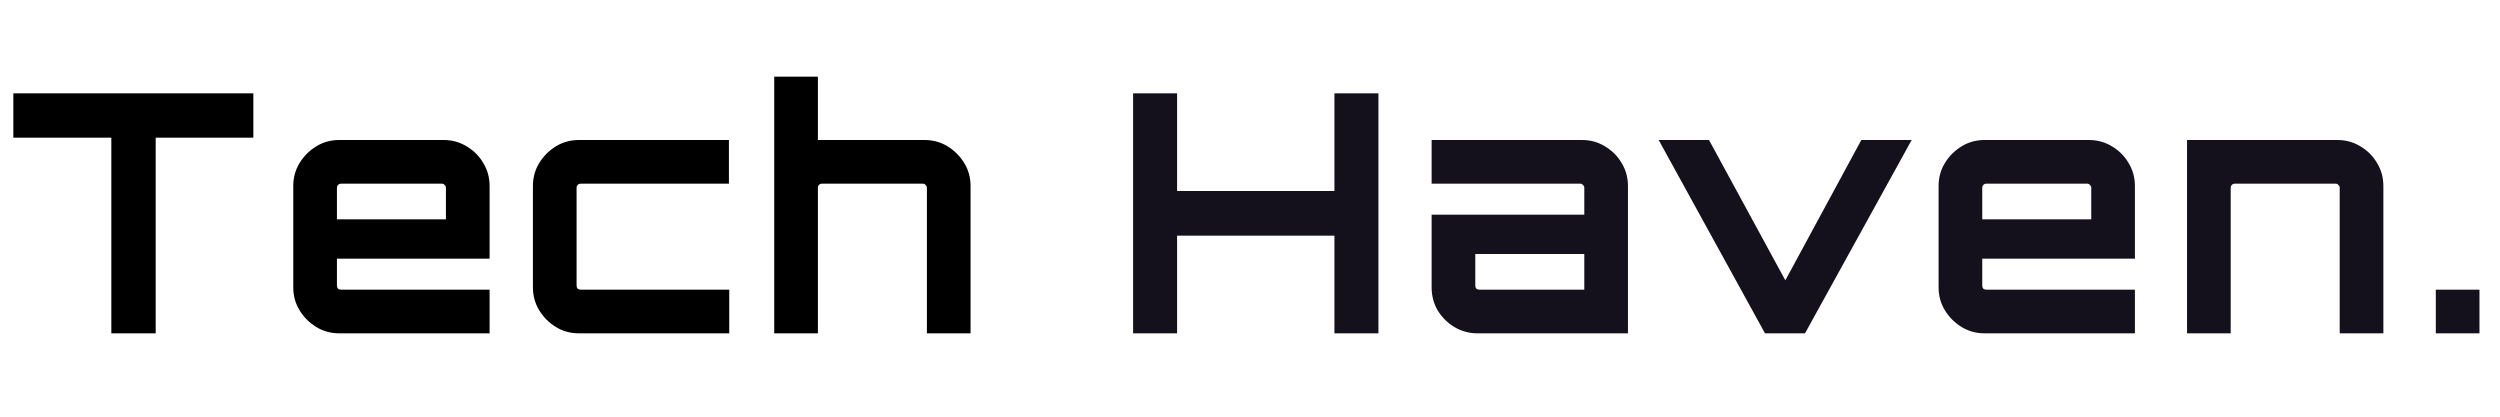
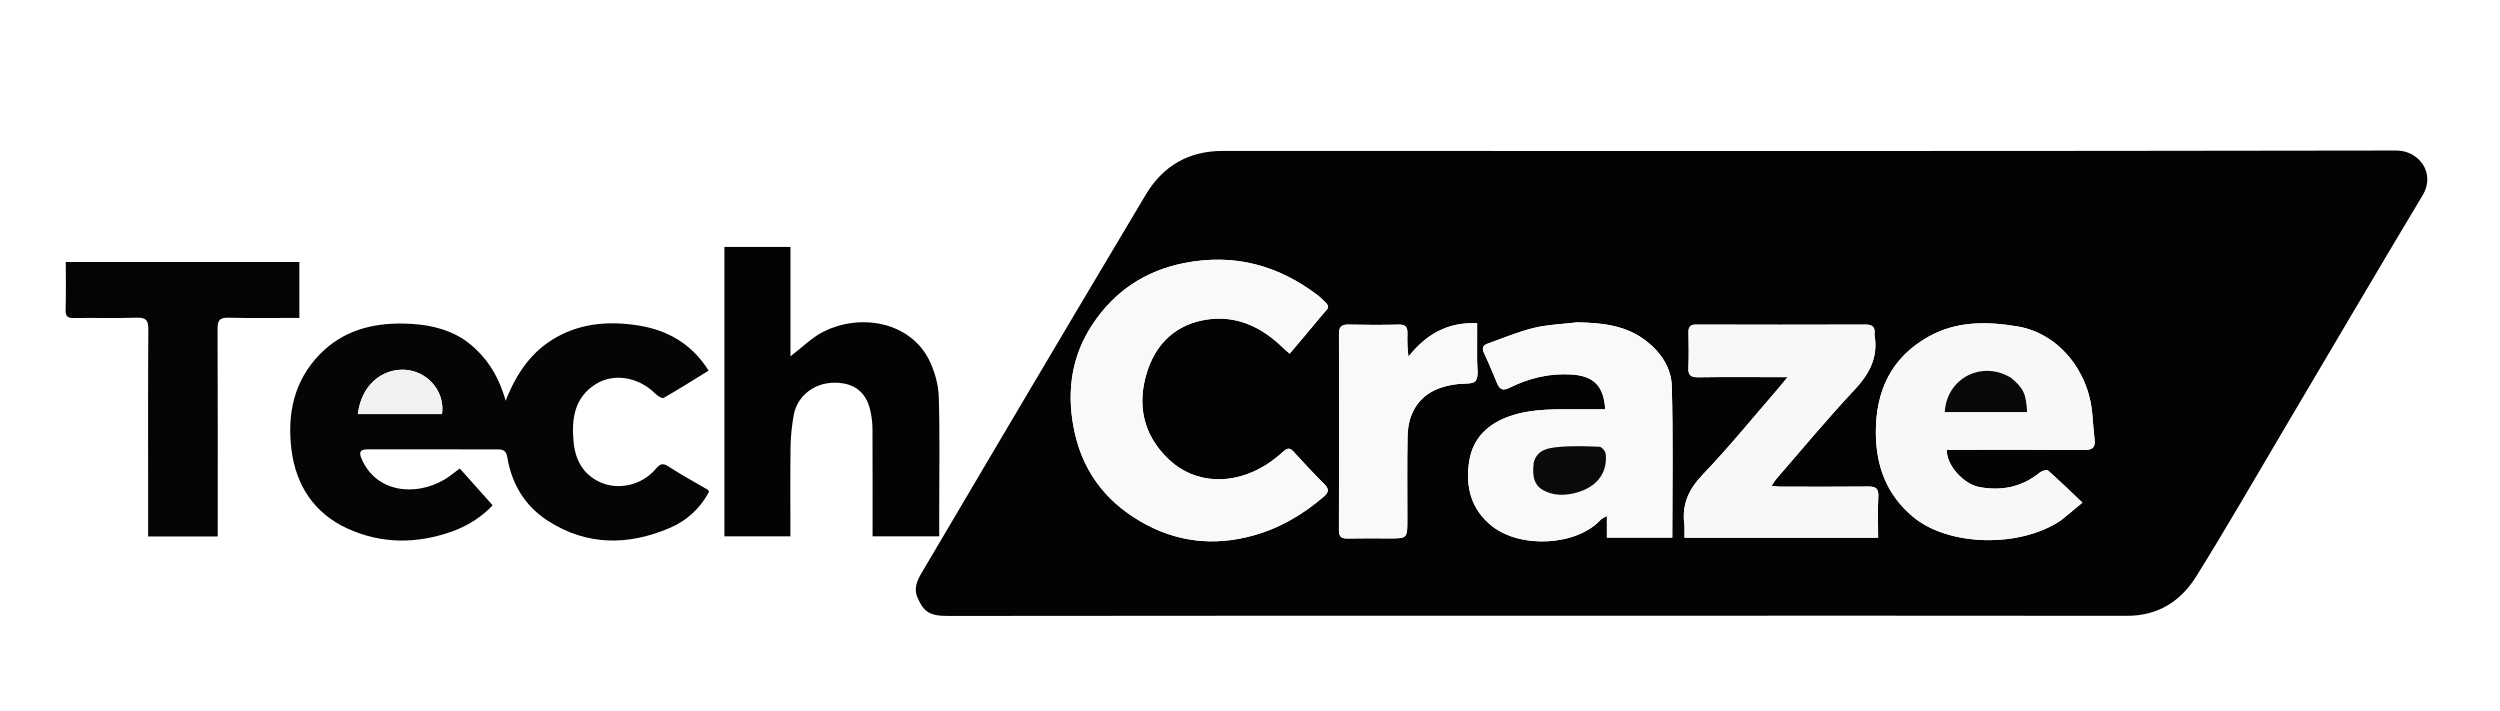
- <svg xmlns="http://www.w3.org/2000/svg" width="180" height="30" viewBox="0 0 180 30" fill="none">
-   <path d="M8.016 24V9.912H0.96V6.72H18.241V9.912H11.209V24H8.016ZM24.427 24C23.819 24 23.267 23.848 22.771 23.544C22.275 23.24 21.875 22.84 21.571 22.344C21.267 21.848 21.115 21.296 21.115 20.688V13.392C21.115 12.784 21.267 12.232 21.571 11.736C21.875 11.24 22.275 10.84 22.771 10.536C23.267 10.232 23.819 10.08 24.427 10.08H31.939C32.547 10.08 33.099 10.232 33.595 10.536C34.107 10.84 34.507 11.24 34.795 11.736C35.099 12.232 35.251 12.784 35.251 13.392V18.624H24.259V20.568C24.259 20.648 24.283 20.72 24.331 20.784C24.395 20.832 24.467 20.856 24.547 20.856H35.251V24H24.427ZM24.259 15.792H32.107V13.512C32.107 13.432 32.075 13.368 32.011 13.32C31.963 13.256 31.899 13.224 31.819 13.224H24.547C24.467 13.224 24.395 13.256 24.331 13.32C24.283 13.368 24.259 13.432 24.259 13.512V15.792ZM41.682 24C41.074 24 40.522 23.848 40.026 23.544C39.53 23.24 39.13 22.84 38.826 22.344C38.522 21.848 38.37 21.296 38.37 20.688V13.392C38.37 12.784 38.522 12.232 38.826 11.736C39.13 11.24 39.53 10.84 40.026 10.536C40.522 10.232 41.074 10.08 41.682 10.08H52.482V13.224H41.802C41.722 13.224 41.65 13.256 41.586 13.32C41.538 13.368 41.514 13.432 41.514 13.512V20.568C41.514 20.648 41.538 20.72 41.586 20.784C41.65 20.832 41.722 20.856 41.802 20.856H52.506V24H41.682ZM55.744 24V5.52H58.888V10.08H66.568C67.176 10.08 67.728 10.232 68.224 10.536C68.72 10.84 69.12 11.24 69.424 11.736C69.728 12.232 69.88 12.784 69.88 13.392V24H66.736V13.512C66.736 13.432 66.704 13.368 66.64 13.32C66.592 13.256 66.528 13.224 66.448 13.224H59.176C59.096 13.224 59.024 13.256 58.96 13.32C58.912 13.368 58.888 13.432 58.888 13.512V24H55.744Z" fill="black" />
-   <path d="M81.583 24V6.72H84.751V13.752H96.079V6.72H99.247V24H96.079V16.968H84.751V24H81.583ZM106.389 24C105.781 24 105.221 23.848 104.709 23.544C104.213 23.24 103.813 22.84 103.509 22.344C103.221 21.848 103.077 21.296 103.077 20.688V15.456H114.069V13.512C114.069 13.432 114.037 13.368 113.973 13.32C113.925 13.256 113.861 13.224 113.781 13.224H103.077V10.08H113.901C114.509 10.08 115.061 10.232 115.557 10.536C116.069 10.84 116.469 11.24 116.757 11.736C117.061 12.232 117.213 12.784 117.213 13.392V24H106.389ZM106.509 20.856H114.069V18.288H106.221V20.568C106.221 20.648 106.245 20.72 106.293 20.784C106.357 20.832 106.429 20.856 106.509 20.856ZM127.08 24L119.424 10.08H123.048L128.544 20.184L134.016 10.08H137.64L129.96 24H127.08ZM142.89 24C142.282 24 141.73 23.848 141.234 23.544C140.738 23.24 140.338 22.84 140.034 22.344C139.73 21.848 139.578 21.296 139.578 20.688V13.392C139.578 12.784 139.73 12.232 140.034 11.736C140.338 11.24 140.738 10.84 141.234 10.536C141.73 10.232 142.282 10.08 142.89 10.08H150.402C151.01 10.08 151.562 10.232 152.058 10.536C152.57 10.84 152.97 11.24 153.258 11.736C153.562 12.232 153.714 12.784 153.714 13.392V18.624H142.722V20.568C142.722 20.648 142.746 20.72 142.794 20.784C142.858 20.832 142.93 20.856 143.01 20.856H153.714V24H142.89ZM142.722 15.792H150.57V13.512C150.57 13.432 150.538 13.368 150.474 13.32C150.426 13.256 150.362 13.224 150.282 13.224H143.01C142.93 13.224 142.858 13.256 142.794 13.32C142.746 13.368 142.722 13.432 142.722 13.512V15.792ZM157.467 24V10.08H168.291C168.899 10.08 169.451 10.232 169.947 10.536C170.459 10.84 170.859 11.24 171.147 11.736C171.451 12.232 171.603 12.784 171.603 13.392V24H168.459V13.512C168.459 13.432 168.427 13.368 168.363 13.32C168.315 13.256 168.251 13.224 168.171 13.224H160.899C160.819 13.224 160.747 13.256 160.683 13.32C160.635 13.368 160.611 13.432 160.611 13.512V24H157.467ZM175.378 24V20.856H178.522V24H175.378Z" fill="#14111C" />
+ <svg xmlns="http://www.w3.org/2000/svg" version="1.1" id="Layer_1" x="0px" y="0px" width="100%" viewBox="0 0 1260 358" enable-background="new 0 0 1260 358" xml:space="preserve">
+   <path fill="none" opacity="1" stroke="none" d=" M825,359   C550,359 275.5,359 1,359   C1,239.667 1,120.333 1,1   C421,1 841,1 1261,1   C1261,120.333 1261,239.666 1261,359   C1115.833,359 970.667,359 825,359  M792.5,310.342   C885.662,310.329 978.824,310.241 1071.985,310.374   C1087.652,310.396 1099.086,303.022 1106.885,290.53   C1121.61,266.939 1135.468,242.806 1149.639,218.871   C1173.392,178.751 1196.943,138.51 1220.941,98.537   C1227.864,87.006 1218.852,75.853 1207.862,75.871   C1010.707,76.198 813.552,76.137 616.396,76.062   C599.038,76.055 586.153,83.583 577.43,98.169   C553.664,137.91 530.105,177.775 506.498,217.612   C492.483,241.263 478.525,264.949 464.562,288.631   C462.251,292.551 460.38,296.609 462.446,301.26   C465.46,308.047 468.124,310.447 477.518,310.434   C582.178,310.286 686.839,310.341 792.5,310.342  M233.497,170.988   C224.426,165.077 214.214,163.32 203.677,163.084   C187.487,162.721 172.668,166.715 161.081,178.661   C148.126,192.016 144.692,208.652 146.877,226.462   C149.102,244.585 158.292,258.653 175.076,266.356   C192.224,274.226 210.077,274.177 227.858,267.86   C236.19,264.9 243.269,260.088 248.295,254.66   C242.503,248.174 237.109,242.133 231.727,236.105   C228.913,238.169 226.649,240.143 224.106,241.643   C209.32,250.364 189.549,248.278 182.227,231.208   C180.907,228.13 181.287,226.468 185.077,226.475   C207.066,226.514 229.054,226.501 251.043,226.484   C253.768,226.482 255.192,227.464 255.682,230.438   C257.908,243.971 264.553,255.008 276.079,262.448   C295.779,275.167 316.574,275.03 337.609,266.06   C346.323,262.344 352.974,256.092 357.317,247.921   C357.057,247.252 357.043,247.019 356.93,246.953   C350.254,243.031 343.42,239.353 336.953,235.114   C333.908,233.117 332.615,233.865 330.512,236.335   C323.523,244.548 311.728,247.197 302.588,243.089   C293.746,239.116 289.925,231.656 289.078,222.654   C288.014,211.337 289.371,200.495 300.118,193.68   C309.346,187.828 321.789,190.007 330.168,198.302   C331.304,199.428 333.657,200.999 334.423,200.564   C342.094,196.207 349.55,191.473 357.14,186.8   C348.739,173.356 336.527,166.434 322.004,164.085   C307.918,161.806 293.843,162.609 280.862,169.732   C267.933,176.826 260.213,188.297 254.857,201.976   C251.161,188.999 244.715,178.749 233.497,170.988  M473.365,256.496   C473.362,237.674 473.726,218.841 473.142,200.037   C472.953,193.968 471.187,187.54 468.564,182.028   C459.307,162.572 434.412,157.59 415.232,167.062   C409.2,170.041 404.224,175.16 398.4,179.576   C398.4,161.383 398.4,142.911 398.4,124.439   C386.767,124.439 375.892,124.439 365.1,124.439   C365.1,173.345 365.1,221.876 365.1,270.326   C376.349,270.326 387.229,270.326 398.371,270.326   C398.371,254.986 398.235,240.01 398.444,225.039   C398.518,219.762 399.112,214.44 400.036,209.239   C401.728,199.725 410.156,192.969 420.353,192.889   C428.267,192.826 436.479,195.652 438.848,207.856   C439.383,210.608 439.724,213.445 439.736,216.245   C439.814,234.208 439.776,252.173 439.776,270.321   C451.114,270.321 462.136,270.321 473.365,270.321   C473.365,265.796 473.365,261.644 473.365,256.496  M74.659,250.5   C74.659,257.104 74.659,263.709 74.659,270.384   C86.607,270.384 98.007,270.384 109.733,270.384   C109.733,268.451 109.733,266.822 109.733,265.193   C109.732,232.058 109.803,198.924 109.645,165.79   C109.624,161.49 110.704,159.996 115.213,160.116   C126.984,160.428 138.769,160.221 150.882,160.221   C150.882,150.629 150.882,141.414 150.882,132.056   C111.714,132.056 72.704,132.056 33.148,132.056   C33.148,140.313 33.313,148.275 33.072,156.225   C32.965,159.742 34.396,160.334 37.484,160.286   C47.971,160.126 58.471,160.47 68.948,160.109   C73.72,159.945 74.783,161.599 74.753,166.082   C74.569,193.887 74.66,221.693 74.659,250.5  z" />
+   <path fill="#030303" opacity="1" stroke="none" d=" M792,310.342   C686.839,310.341 582.178,310.286 477.518,310.434   C468.124,310.447 465.46,308.047 462.446,301.26   C460.38,296.609 462.251,292.551 464.562,288.631   C478.525,264.949 492.483,241.263 506.498,217.612   C530.105,177.775 553.664,137.91 577.43,98.169   C586.153,83.583 599.038,76.055 616.396,76.062   C813.552,76.137 1010.707,76.198 1207.862,75.871   C1218.852,75.853 1227.864,87.006 1220.941,98.537   C1196.943,138.51 1173.392,178.751 1149.639,218.871   C1135.468,242.806 1121.61,266.939 1106.885,290.53   C1099.086,303.022 1087.652,310.396 1071.985,310.374   C978.824,310.241 885.662,310.329 792,310.342  M664.47,149.077   C644.345,133.602 621.984,127.605 596.798,132.588   C577.057,136.493 561.628,146.906 550.663,163.432   C540.332,179.002 537.626,196.288 540.977,214.8   C544.866,236.274 556.447,252.152 574.965,262.901   C592.646,273.163 611.561,275.416 631.461,269.943   C644.992,266.222 656.597,259.368 667.145,250.341   C669.811,248.06 669.923,246.437 667.398,243.93   C662.09,238.66 656.987,233.177 651.954,227.641   C650.197,225.708 648.993,225.648 647.036,227.391   C644.206,229.911 641.22,232.333 638.013,234.339   C621.292,244.801 602.276,243.847 589.332,231.793   C575.847,219.235 572.838,203.433 578.367,186.718   C583.895,170.002 596.318,162.178 610.432,160.793   C624.862,159.377 636.72,165.608 646.863,175.486   C647.854,176.45 648.925,177.331 649.98,178.268   C655.416,171.811 660.502,165.894 665.446,159.861   C670.34,153.889 671.283,155.495 664.47,149.077  M794.694,162.47   C787.454,163.35 780.054,163.569 773.017,165.284   C765.071,167.22 757.438,170.46 749.701,173.222   C747.47,174.018 746.761,175.43 747.917,177.877   C750.3,182.924 752.441,188.088 754.576,193.247   C755.867,196.365 757.555,197.039 760.751,195.454   C770.681,190.53 781.133,187.982 792.369,188.769   C803.179,189.527 808.329,194.511 809.029,206.315   C805.06,206.315 801.121,206.308 797.181,206.316   C785.063,206.344 772.907,205.683 761.127,209.687   C750.031,213.459 742.37,220.755 740.513,232.268   C738.461,244.987 741.251,256.787 752.124,265.279   C766.682,276.647 794.776,275.018 806.771,261.921   C807.331,261.309 808.233,261.011 809.867,260.034   C809.867,264.275 809.867,267.633 809.867,270.944   C821.26,270.944 831.97,270.944 842.832,270.944   C842.832,245.234 843.297,219.926 842.584,194.652   C842.329,185.598 837.355,177.841 829.838,171.958   C819.658,163.989 807.809,162.724 794.694,162.47  M1038.741,262.278   C1042.022,259.564 1045.302,256.851 1049.555,253.332   C1043.508,247.608 1037.971,242.21 1032.175,237.107   C1031.559,236.564 1029.098,237.34 1028.047,238.189   C1019.052,245.461 1008.891,247.571 997.687,245.495   C989.51,243.979 980.871,234.31 981.212,226.691   C982.833,226.691 984.472,226.691 986.112,226.691   C1007.597,226.691 1029.082,226.608 1050.566,226.768   C1054.485,226.797 1056.124,225.615 1055.681,221.652   C1055.202,217.361 1054.886,213.051 1054.525,208.747   C1052.629,186.177 1036.832,167.898 1016.949,164.546   C1001.364,161.918 986.168,161.758 972.017,169.654   C953.061,180.231 945.261,197.225 945.428,218.368   C945.559,235.073 950.92,249.38 964.115,260.435   C981.958,275.382 1017.823,276.243 1038.741,262.278  M848.993,265.3   C848.993,267.099 848.993,268.899 848.993,271.007   C881.686,271.007 913.889,271.007 946.574,271.007   C946.574,263.866 946.313,257.062 946.671,250.291   C946.888,246.174 945.37,245.176 941.557,245.218   C926.738,245.378 911.916,245.294 897.095,245.271   C895.881,245.269 894.667,245.045 892.889,244.868   C893.88,243.377 894.403,242.367 895.128,241.532   C908.186,226.513 920.879,211.149 934.496,196.654   C942.139,188.518 946.747,180.108 944.748,168.824   C944.719,168.662 944.728,168.489 944.748,168.325   C945.158,164.91 943.732,163.58 940.225,163.59   C911.748,163.675 883.272,163.668 854.796,163.586   C851.906,163.578 850.966,164.715 851.001,167.41   C851.078,173.404 851.209,179.407 850.957,185.392   C850.796,189.196 852.242,190.204 855.895,190.15   C868.882,189.957 881.873,190.073 894.862,190.072   C896.414,190.072 897.966,190.072 900.935,190.072   C898.83,192.638 897.743,194.031 896.587,195.364   C883.875,210.022 871.635,225.131 858.24,239.137   C851.096,246.607 847.437,254.234 848.993,265.3  M709.308,261.477   C709.307,247.648 709.161,233.817 709.399,219.992   C709.464,216.262 710.081,212.296 711.505,208.88   C715.722,198.769 724.341,194.804 734.637,193.579   C737.811,193.201 742.537,193.715 743.743,191.926   C745.394,189.479 744.433,185.223 744.464,181.742   C744.519,175.502 744.48,169.261 744.48,162.899   C729.308,162.239 718.617,168.703 709.859,179.759   C709.31,175.607 709.226,171.84 709.337,168.079   C709.428,165.019 708.482,163.525 705.048,163.602   C696.556,163.794 688.053,163.776 679.56,163.597   C676.083,163.524 674.833,164.801 674.84,168.244   C674.911,201.233 674.929,234.222 674.819,267.211   C674.808,270.661 676.154,271.47 679.253,271.403   C686.247,271.253 693.247,271.353 700.245,271.352   C709.309,271.352 709.309,271.353 709.308,261.477  z" />
+   <path fill="#050505" opacity="1" stroke="none" d=" M233.835,171.121   C244.715,178.749 251.161,188.999 254.857,201.976   C260.213,188.297 267.933,176.826 280.862,169.732   C293.843,162.609 307.918,161.806 322.004,164.085   C336.527,166.434 348.739,173.356 357.14,186.8   C349.55,191.473 342.094,196.207 334.423,200.564   C333.657,200.999 331.304,199.428 330.168,198.302   C321.789,190.007 309.346,187.828 300.118,193.68   C289.371,200.495 288.014,211.337 289.078,222.654   C289.925,231.656 293.746,239.116 302.588,243.089   C311.728,247.197 323.523,244.548 330.512,236.335   C332.615,233.865 333.908,233.117 336.953,235.114   C343.42,239.353 350.254,243.031 356.93,246.953   C357.043,247.019 357.057,247.252 357.317,247.921   C352.974,256.092 346.323,262.344 337.609,266.06   C316.574,275.03 295.779,275.167 276.079,262.448   C264.553,255.008 257.908,243.971 255.682,230.438   C255.192,227.464 253.768,226.482 251.043,226.484   C229.054,226.501 207.066,226.514 185.077,226.475   C181.287,226.468 180.907,228.13 182.227,231.208   C189.549,248.278 209.32,250.364 224.106,241.643   C226.649,240.143 228.913,238.169 231.727,236.105   C237.109,242.133 242.503,248.174 248.295,254.66   C243.269,260.088 236.19,264.9 227.858,267.86   C210.077,274.177 192.224,274.226 175.076,266.356   C158.292,258.653 149.102,244.585 146.877,226.462   C144.692,208.652 148.126,192.016 161.081,178.661   C172.668,166.715 187.487,162.721 203.677,163.084   C214.214,163.32 224.426,165.077 233.835,171.121  M189.585,208.701   C200.672,208.701 211.758,208.701 222.765,208.701   C224.296,198.325 216.869,188.453 206.274,186.62   C195.754,184.801 182.594,191.327 180.327,208.701   C183.149,208.701 185.884,208.701 189.585,208.701  z" />
+   <path fill="#030303" opacity="1" stroke="none" d=" M473.365,256.994   C473.365,261.644 473.365,265.796 473.365,270.321   C462.136,270.321 451.114,270.321 439.776,270.321   C439.776,252.173 439.814,234.208 439.736,216.245   C439.724,213.445 439.383,210.608 438.848,207.856   C436.479,195.652 428.267,192.826 420.353,192.889   C410.156,192.969 401.728,199.725 400.036,209.239   C399.112,214.44 398.518,219.762 398.444,225.039   C398.235,240.01 398.371,254.986 398.371,270.326   C387.229,270.326 376.349,270.326 365.1,270.326   C365.1,221.876 365.1,173.345 365.1,124.439   C375.892,124.439 386.767,124.439 398.4,124.439   C398.4,142.911 398.4,161.383 398.4,179.576   C404.224,175.16 409.2,170.041 415.232,167.062   C434.412,157.59 459.307,162.572 468.564,182.028   C471.187,187.54 472.953,193.968 473.142,200.037   C473.726,218.841 473.362,237.674 473.365,256.994  z" />
+   <path fill="#040404" opacity="1" stroke="none" d=" M74.659,250   C74.66,221.693 74.569,193.887 74.753,166.082   C74.783,161.599 73.72,159.945 68.948,160.109   C58.471,160.47 47.971,160.126 37.484,160.286   C34.396,160.334 32.965,159.742 33.072,156.225   C33.313,148.275 33.148,140.313 33.148,132.056   C72.704,132.056 111.714,132.056 150.882,132.056   C150.882,141.414 150.882,150.629 150.882,160.221   C138.769,160.221 126.984,160.428 115.213,160.116   C110.704,159.996 109.624,161.49 109.645,165.79   C109.803,198.924 109.732,232.058 109.733,265.193   C109.733,266.822 109.733,268.451 109.733,270.384   C98.007,270.384 86.607,270.384 74.659,270.384   C74.659,263.709 74.659,257.104 74.659,250  z" />
+   <path fill="#F9F9F9" opacity="1" stroke="none" d=" M664.771,149.284   C671.283,155.495 670.34,153.889 665.446,159.861   C660.502,165.894 655.416,171.811 649.98,178.268   C648.925,177.331 647.854,176.45 646.863,175.486   C636.72,165.608 624.862,159.377 610.432,160.793   C596.318,162.178 583.895,170.002 578.367,186.718   C572.838,203.433 575.847,219.235 589.332,231.793   C602.276,243.847 621.292,244.801 638.013,234.339   C641.22,232.333 644.206,229.911 647.036,227.391   C648.993,225.648 650.197,225.708 651.954,227.641   C656.987,233.177 662.09,238.66 667.398,243.93   C669.923,246.437 669.811,248.06 667.145,250.341   C656.597,259.368 644.992,266.222 631.461,269.943   C611.561,275.416 592.646,273.163 574.965,262.901   C556.447,252.152 544.866,236.274 540.977,214.8   C537.626,196.288 540.332,179.002 550.663,163.432   C561.628,146.906 577.057,136.493 596.798,132.588   C621.984,127.605 644.345,133.602 664.771,149.284  z" />
+   <path fill="#F9F9F9" opacity="1" stroke="none" d=" M795.146,162.45   C807.809,162.724 819.658,163.989 829.838,171.958   C837.355,177.841 842.329,185.598 842.584,194.652   C843.297,219.926 842.832,245.234 842.832,270.944   C831.97,270.944 821.26,270.944 809.867,270.944   C809.867,267.633 809.867,264.275 809.867,260.034   C808.233,261.011 807.331,261.309 806.771,261.921   C794.776,275.018 766.682,276.647 752.124,265.279   C741.251,256.787 738.461,244.987 740.513,232.268   C742.37,220.755 750.031,213.459 761.127,209.687   C772.907,205.683 785.063,206.344 797.181,206.316   C801.121,206.308 805.06,206.315 809.029,206.315   C808.329,194.511 803.179,189.527 792.369,188.769   C781.133,187.982 770.681,190.53 760.751,195.454   C757.555,197.039 755.867,196.365 754.576,193.247   C752.441,188.088 750.3,182.924 747.917,177.877   C746.761,175.43 747.47,174.018 749.701,173.222   C757.438,170.46 765.071,167.22 773.017,165.284   C780.054,163.569 787.454,163.35 795.146,162.45  M772.916,233.522   C771.962,242.203 774.021,246.274 781.407,248.569   C784.316,249.472 787.725,249.553 790.767,249.093   C801.38,247.489 810.431,241.114 809.305,228.891   C809.177,227.509 807.319,225.22 806.185,225.171   C799.224,224.872 792.192,224.615 785.28,225.309   C780.372,225.802 774.802,226.505 772.916,233.522  z" />
+   <path fill="#F8F8F8" opacity="1" stroke="none" d=" M1038.407,262.427   C1017.823,276.243 981.958,275.382 964.115,260.435   C950.92,249.38 945.559,235.073 945.428,218.368   C945.261,197.225 953.061,180.231 972.017,169.654   C986.168,161.758 1001.364,161.918 1016.949,164.546   C1036.832,167.898 1052.629,186.177 1054.525,208.747   C1054.886,213.051 1055.202,217.361 1055.681,221.652   C1056.124,225.615 1054.485,226.797 1050.566,226.768   C1029.082,226.608 1007.597,226.691 986.112,226.691   C984.472,226.691 982.833,226.691 981.212,226.691   C980.871,234.31 989.51,243.979 997.687,245.495   C1008.891,247.571 1019.052,245.461 1028.047,238.189   C1029.098,237.34 1031.559,236.564 1032.175,237.107   C1037.971,242.21 1043.508,247.608 1049.555,253.332   C1045.302,256.851 1042.022,259.564 1038.407,262.427  M1013.186,190.142   C998.745,181.506 981.16,190.622 980.151,207.68   C993.982,207.68 1007.812,207.68 1021.656,207.68   C1021.157,198.424 1019.839,195.62 1013.186,190.142  z" />
+   <path fill="#F8F8F8" opacity="1" stroke="none" d=" M848.993,264.825   C847.437,254.234 851.096,246.607 858.24,239.137   C871.635,225.131 883.875,210.022 896.587,195.364   C897.743,194.031 898.83,192.638 900.935,190.072   C897.966,190.072 896.414,190.072 894.862,190.072   C881.873,190.073 868.882,189.957 855.895,190.15   C852.242,190.204 850.796,189.196 850.957,185.392   C851.209,179.407 851.078,173.404 851.001,167.41   C850.966,164.715 851.906,163.578 854.796,163.586   C883.272,163.668 911.748,163.675 940.225,163.59   C943.732,163.58 945.158,164.91 944.748,168.325   C944.728,168.489 944.719,168.662 944.748,168.824   C946.747,180.108 942.139,188.518 934.496,196.654   C920.879,211.149 908.186,226.513 895.128,241.532   C894.403,242.367 893.88,243.377 892.889,244.868   C894.667,245.045 895.881,245.269 897.095,245.271   C911.916,245.294 926.738,245.378 941.557,245.218   C945.37,245.176 946.888,246.174 946.671,250.291   C946.313,257.062 946.574,263.866 946.574,271.007   C913.889,271.007 881.686,271.007 848.993,271.007   C848.993,268.899 848.993,267.099 848.993,264.825  z" />
+   <path fill="#F9F9F9" opacity="1" stroke="none" d=" M709.308,261.974   C709.309,271.353 709.309,271.352 700.245,271.352   C693.247,271.353 686.247,271.253 679.253,271.403   C676.154,271.47 674.808,270.661 674.819,267.211   C674.929,234.222 674.911,201.233 674.84,168.244   C674.833,164.801 676.083,163.524 679.56,163.597   C688.053,163.776 696.556,163.794 705.048,163.602   C708.482,163.525 709.428,165.019 709.337,168.079   C709.226,171.84 709.31,175.607 709.859,179.759   C718.617,168.703 729.308,162.239 744.48,162.899   C744.48,169.261 744.519,175.502 744.464,181.742   C744.433,185.223 745.394,189.479 743.743,191.926   C742.537,193.715 737.811,193.201 734.637,193.579   C724.341,194.804 715.722,198.769 711.505,208.88   C710.081,212.296 709.464,216.262 709.399,219.992   C709.161,233.817 709.307,247.648 709.308,261.974  z" />
+   <path fill="#F1F1F1" opacity="1" stroke="none" d=" M189.102,208.701   C185.884,208.701 183.149,208.701 180.327,208.701   C182.594,191.327 195.754,184.801 206.274,186.62   C216.869,188.453 224.296,198.325 222.765,208.701   C211.758,208.701 200.672,208.701 189.102,208.701  z" />
+   <path fill="#0A0A0A" opacity="1" stroke="none" d=" M772.978,233.139   C774.802,226.505 780.372,225.802 785.28,225.309   C792.192,224.615 799.224,224.872 806.185,225.171   C807.319,225.22 809.177,227.509 809.305,228.891   C810.431,241.114 801.38,247.489 790.767,249.093   C787.725,249.553 784.316,249.472 781.407,248.569   C774.021,246.274 771.962,242.203 772.978,233.139  z" />
+   <path fill="#090909" opacity="1" stroke="none" d=" M1013.488,190.358   C1019.839,195.62 1021.157,198.424 1021.656,207.68   C1007.812,207.68 993.982,207.68 980.151,207.68   C981.16,190.622 998.745,181.506 1013.488,190.358  z" />
</svg>
